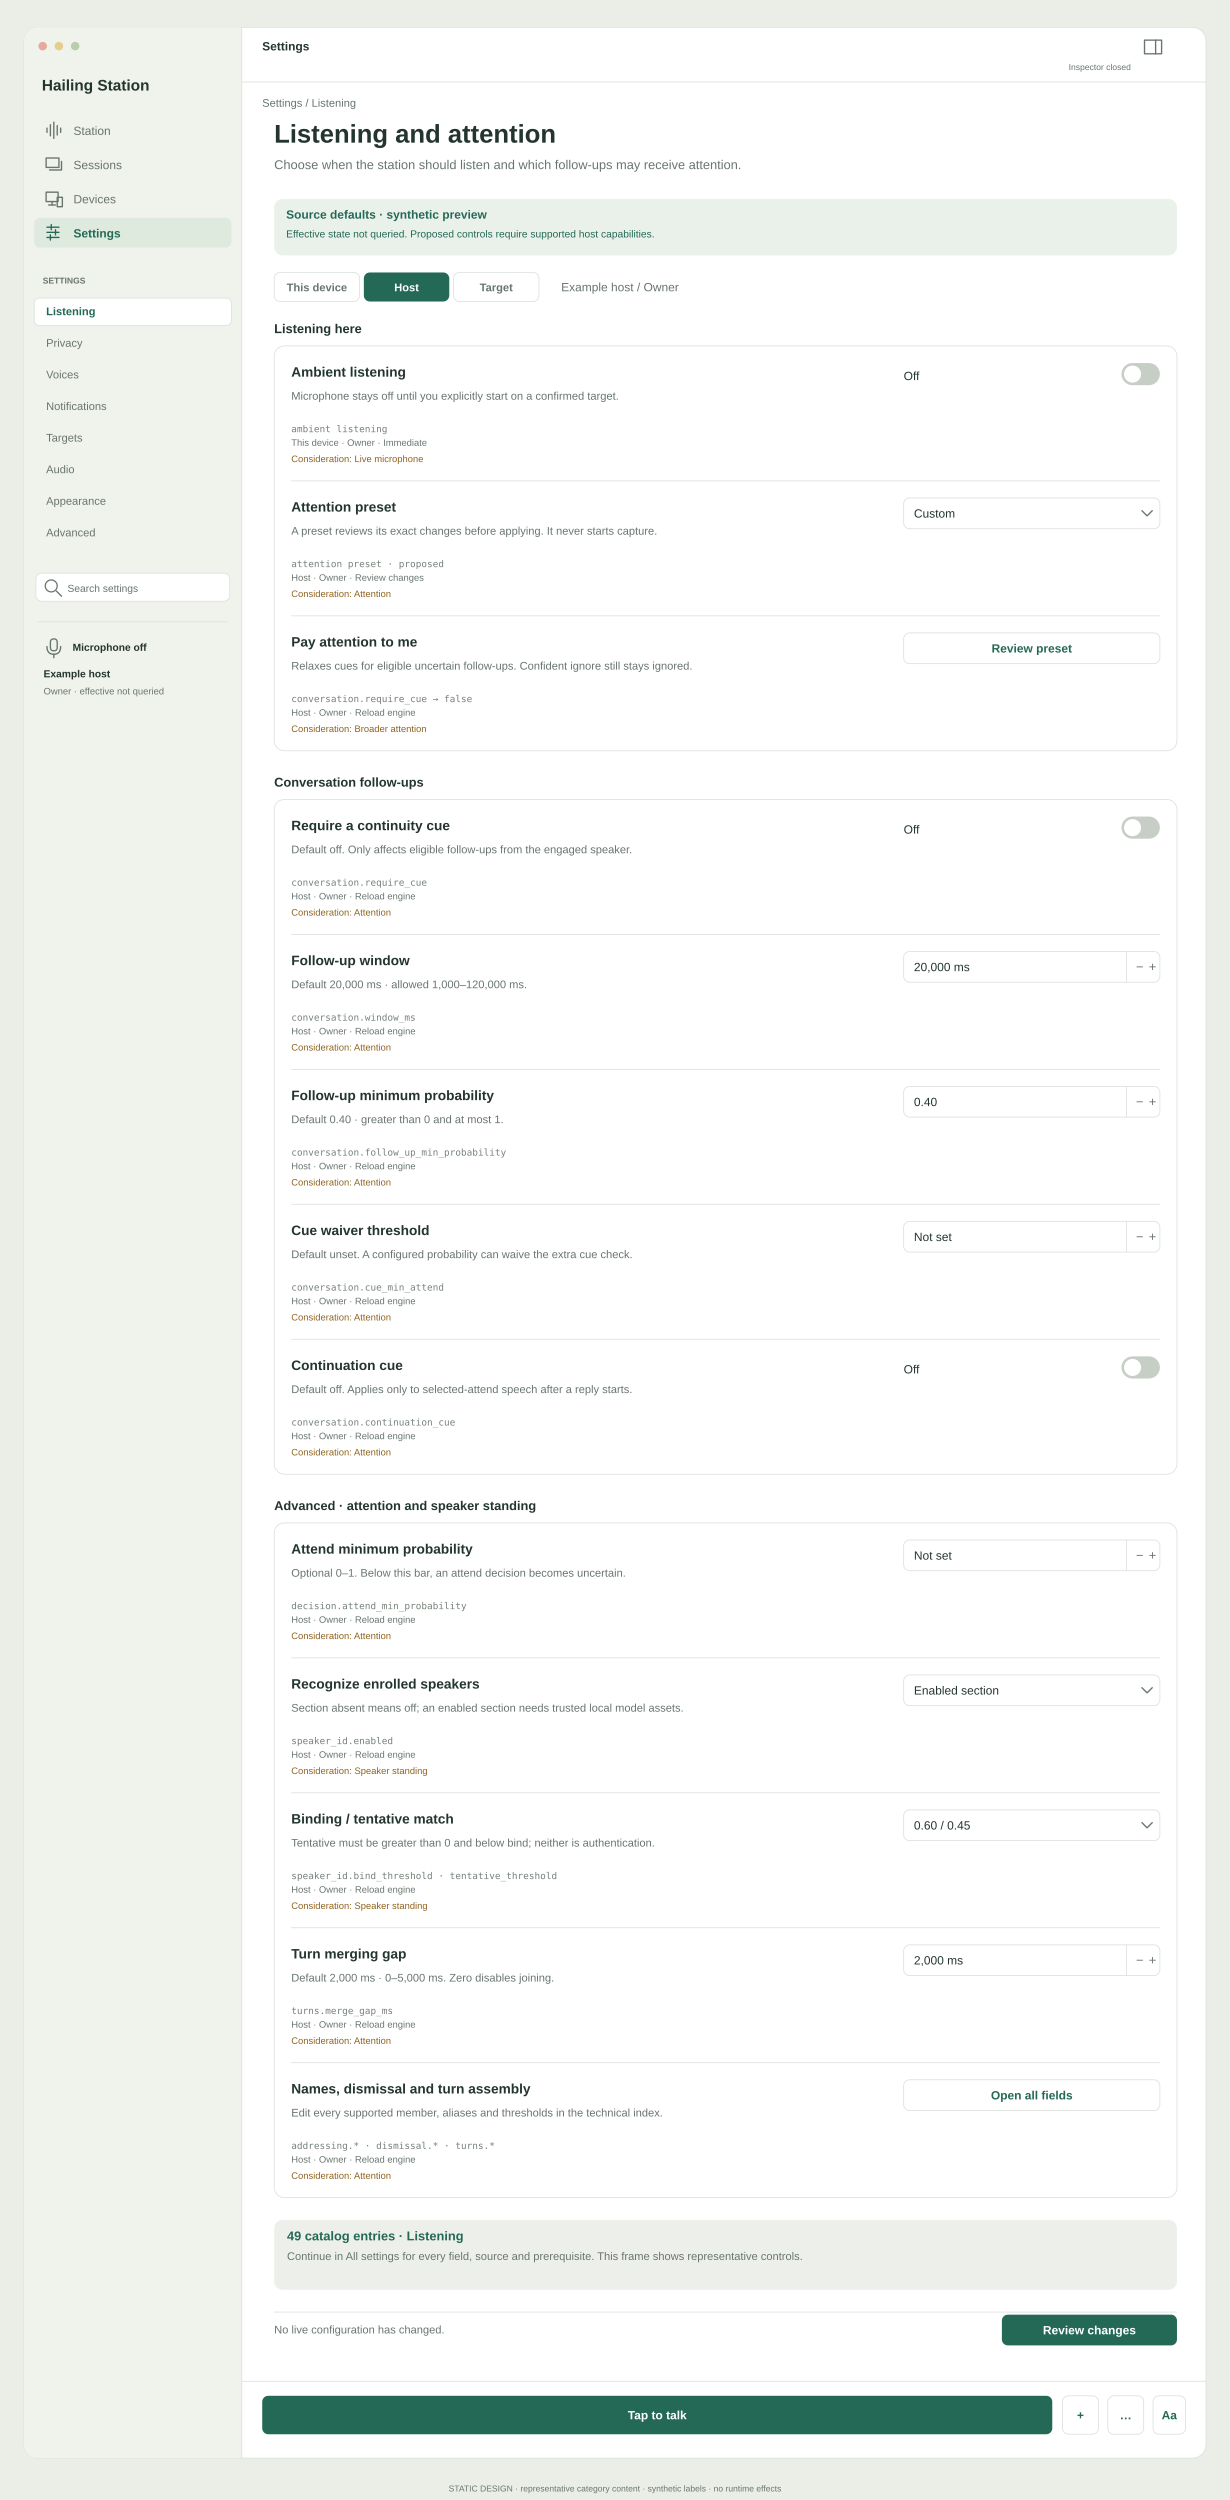
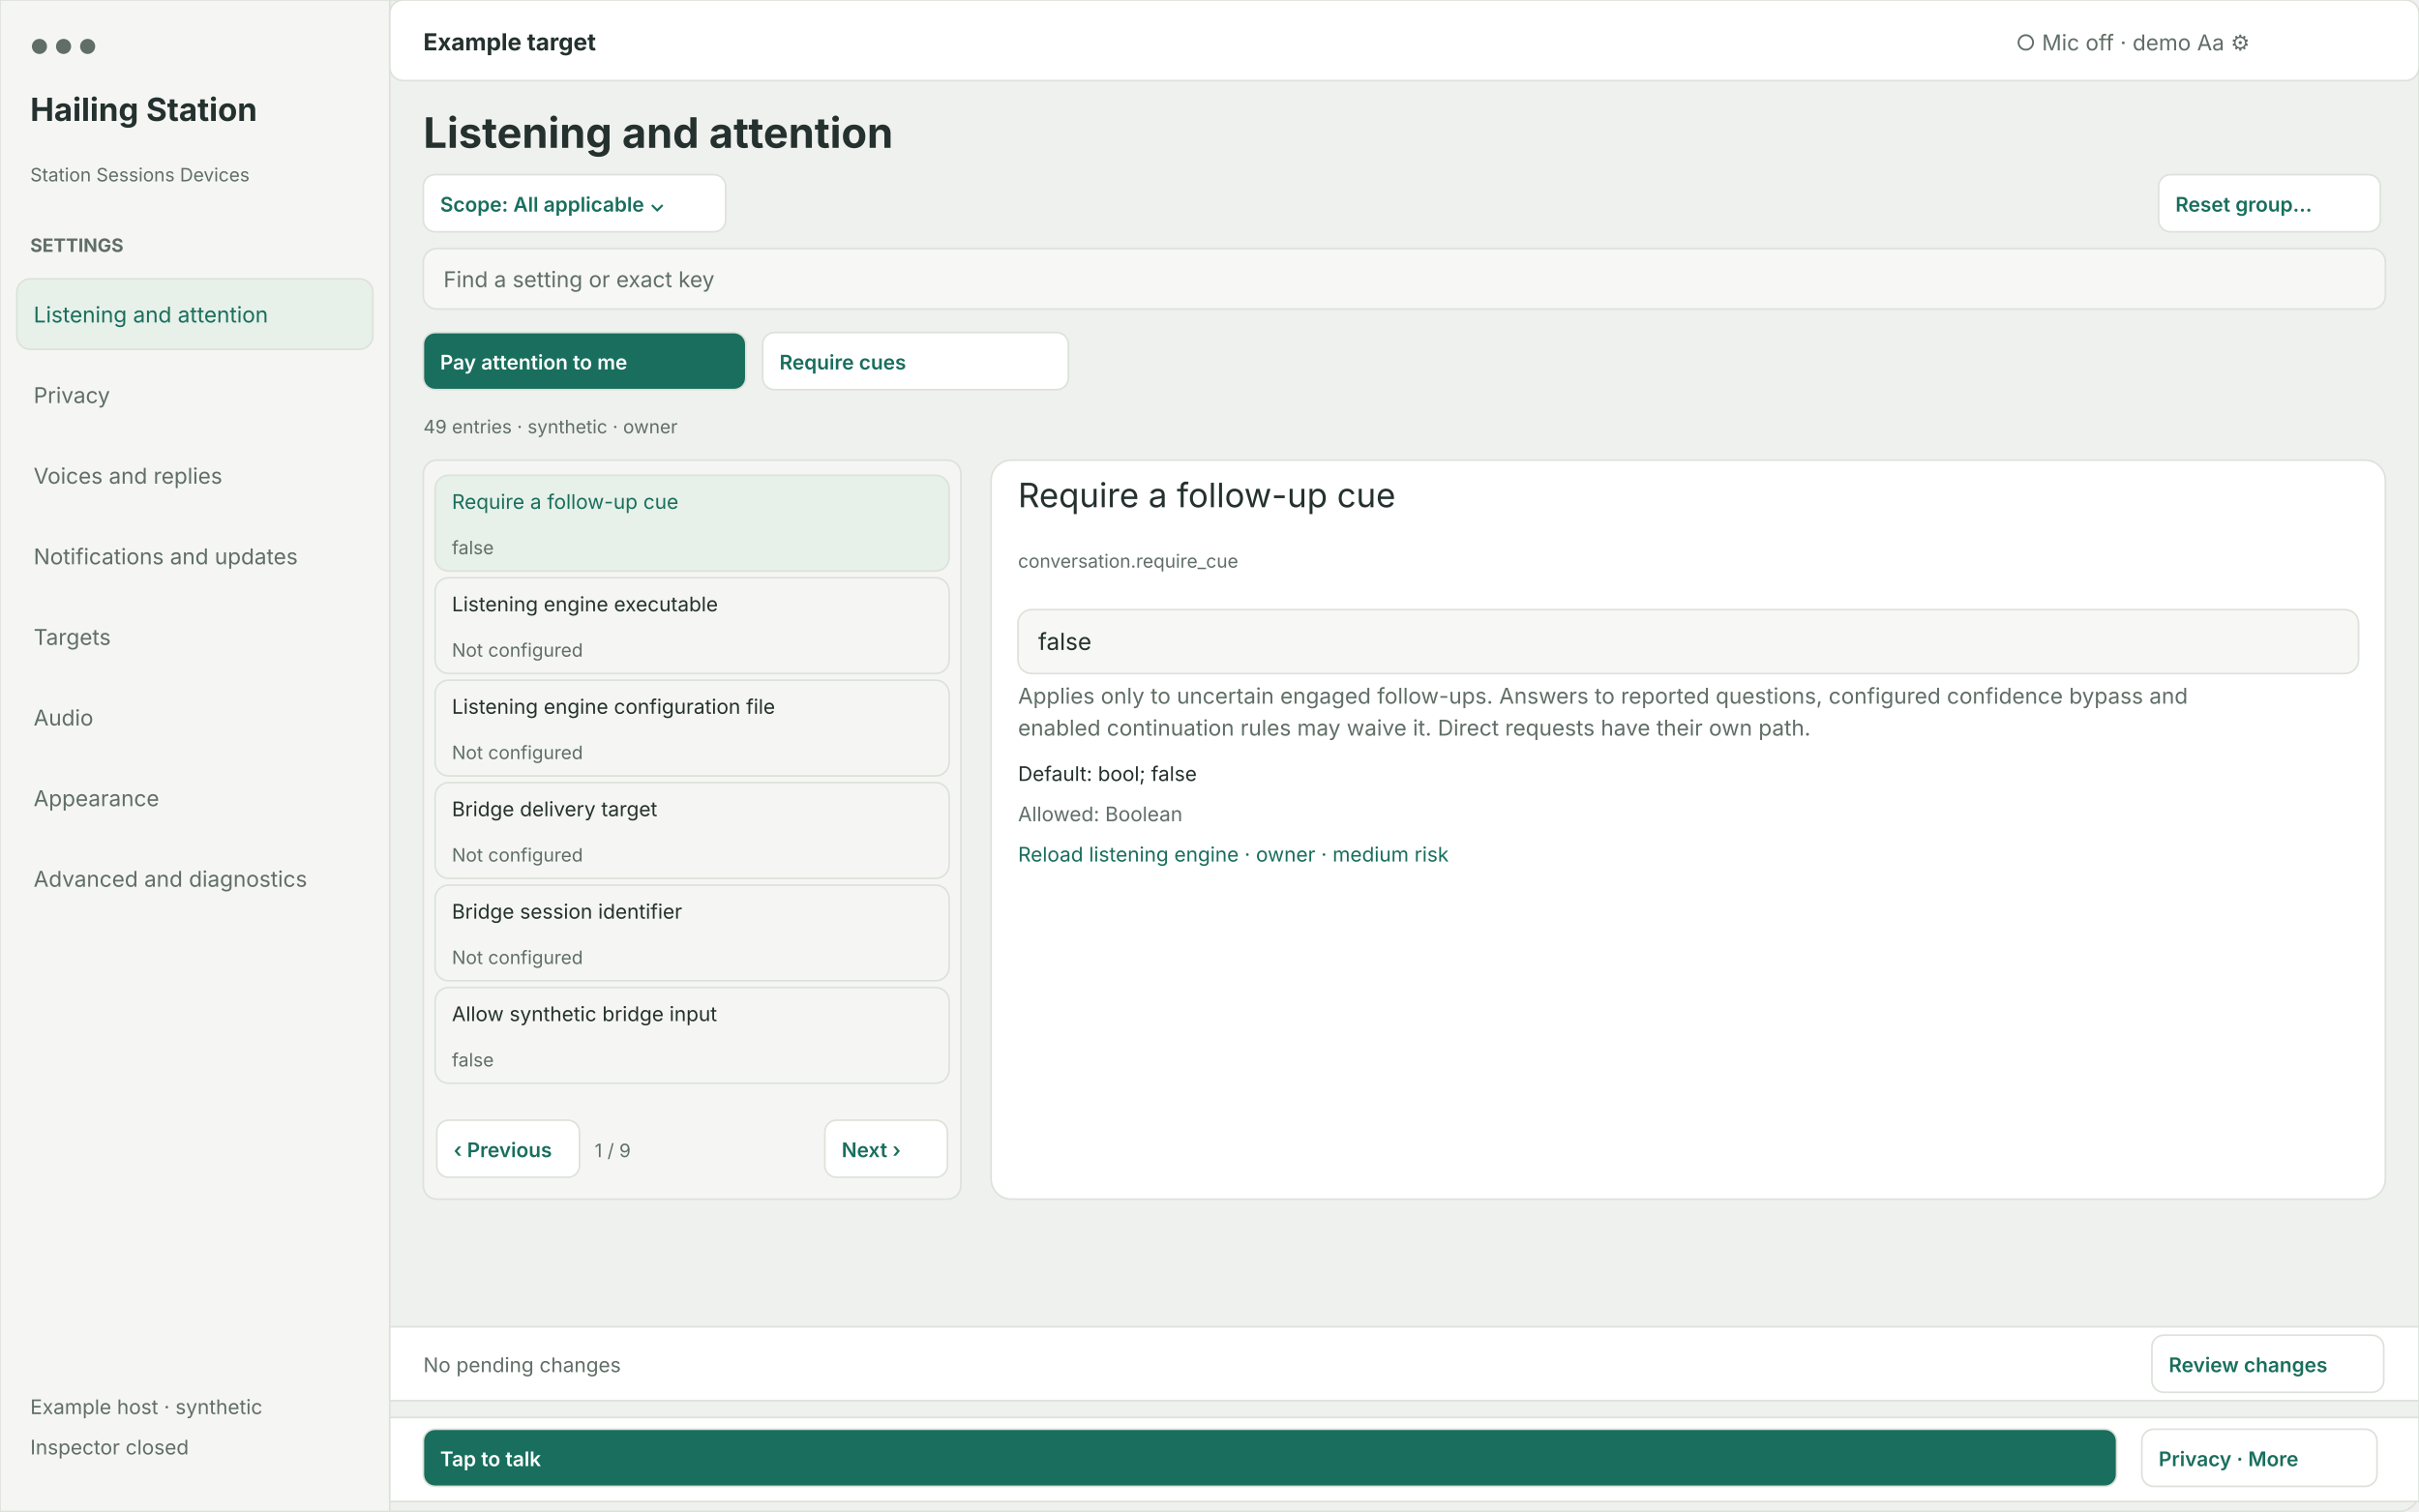
- <svg xmlns="http://www.w3.org/2000/svg" width="1440" height="2927" viewBox="0 0 1440 2927" role="img" aria-labelledby="title desc">
-   <g font-family="-apple-system, BlinkMacSystemFont, SF Pro Text, Helvetica Neue, Arial, sans-serif">
-     <rect x="0" y="0" width="1440" height="2927" rx="0" fill="#EAEEE7" />
-     <rect x="28" y="32" width="1384" height="2846" rx="16" fill="#FFFFFF" stroke="#DCE2DB" stroke-width="1" />
-     <rect x="28" y="32" width="255" height="2846" rx="16" fill="#F0F2EC" />
-     <rect x="269" y="32" width="14" height="2846" rx="0" fill="#F0F2EC" />
-     <path d="M283 32L283 2878" stroke="#DCE2DB" />
-     <circle cx="50" cy="54" r="5" fill="#E8A99D" />
-     <circle cx="69" cy="54" r="5" fill="#E7CE8E" />
-     <circle cx="88" cy="54" r="5" fill="#B9CEAF" />
-     <text x="307" y="59" font-size="14" fill="#23352E" font-weight="600">Settings</text>
-     <path d="M1340 47H1360V63H1340Z" fill="none" stroke="#68756E" stroke-width="1.6" stroke-linecap="round" stroke-linejoin="round" />
-     <path d="M1353 47V63" fill="none" stroke="#68756E" stroke-width="1.6" stroke-linecap="round" stroke-linejoin="round" />
-     <text x="1324" y="82" font-size="10" fill="#68756E" font-weight="400" text-anchor="end">Inspector closed</text>
-     <path d="M283 96H1412" stroke="#DCE2DB" />
-     <text x="307" y="125" font-size="13" fill="#68756E" font-weight="400">Settings  /  Listening</text>
-     <text x="49" y="106" font-size="18" fill="#23352E" font-weight="650">Hailing Station</text>
-     <path d="M55 150V155" fill="none" stroke="#68756E" stroke-width="1.6" stroke-linecap="round" stroke-linejoin="round" />
-     <path d="M59 146V159" fill="none" stroke="#68756E" stroke-width="1.6" stroke-linecap="round" stroke-linejoin="round" />
-     <path d="M63 143V162" fill="none" stroke="#68756E" stroke-width="1.6" stroke-linecap="round" stroke-linejoin="round" />
-     <path d="M67 147V158" fill="none" stroke="#68756E" stroke-width="1.6" stroke-linecap="round" stroke-linejoin="round" />
-     <path d="M71 150V155" fill="none" stroke="#68756E" stroke-width="1.6" stroke-linecap="round" stroke-linejoin="round" />
-     <text x="86" y="158" font-size="14" fill="#68756E" font-weight="400">Station</text>
-     <path d="M54 185H69V196H54Z" fill="none" stroke="#68756E" stroke-width="1.6" stroke-linecap="round" stroke-linejoin="round" />
-     <path d="M58 199H72V189" fill="none" stroke="#68756E" stroke-width="1.6" stroke-linecap="round" stroke-linejoin="round" />
-     <text x="86" y="198" font-size="14" fill="#68756E" font-weight="400">Sessions</text>
-     <path d="M54 225H68V236H54Z" fill="none" stroke="#68756E" stroke-width="1.6" stroke-linecap="round" stroke-linejoin="round" />
-     <path d="M61 236V240" fill="none" stroke="#68756E" stroke-width="1.6" stroke-linecap="round" stroke-linejoin="round" />
-     <path d="M57 240H65" fill="none" stroke="#68756E" stroke-width="1.6" stroke-linecap="round" stroke-linejoin="round" />
-     <path d="M67 231H73V242H67Z" fill="none" stroke="#68756E" stroke-width="1.6" stroke-linecap="round" stroke-linejoin="round" />
-     <text x="86" y="238" font-size="14" fill="#68756E" font-weight="400">Devices</text>
-     <rect x="40" y="255" width="231" height="35" rx="7" fill="#DFEADF" />
-     <path d="M55 266H69" fill="none" stroke="#246956" stroke-width="1.6" stroke-linecap="round" stroke-linejoin="round" />
-     <path d="M55 272H69" fill="none" stroke="#246956" stroke-width="1.6" stroke-linecap="round" stroke-linejoin="round" />
-     <path d="M55 278H69" fill="none" stroke="#246956" stroke-width="1.6" stroke-linecap="round" stroke-linejoin="round" />
-     <path d="M60 263V269" fill="none" stroke="#246956" stroke-width="1.6" stroke-linecap="round" stroke-linejoin="round" />
-     <path d="M65 269V275" fill="none" stroke="#246956" stroke-width="1.6" stroke-linecap="round" stroke-linejoin="round" />
-     <path d="M59 275V281" fill="none" stroke="#246956" stroke-width="1.6" stroke-linecap="round" stroke-linejoin="round" />
-     <text x="86" y="278" font-size="14" fill="#246956" font-weight="600">Settings</text>
-     <text x="50" y="332" font-size="10" fill="#68756E" font-weight="650">SETTINGS</text>
-     <rect x="40" y="349" width="231" height="32" rx="6" fill="#FFFFFF" stroke="#DCE2DB" stroke-width="1" />
-     <text x="54" y="369" font-size="13" fill="#246956" font-weight="600">Listening</text>
-     <text x="54" y="406" font-size="13" fill="#68756E" font-weight="400">Privacy</text>
-     <text x="54" y="443" font-size="13" fill="#68756E" font-weight="400">Voices</text>
-     <text x="54" y="480" font-size="13" fill="#68756E" font-weight="400">Notifications</text>
-     <text x="54" y="517" font-size="13" fill="#68756E" font-weight="400">Targets</text>
-     <text x="54" y="554" font-size="13" fill="#68756E" font-weight="400">Audio</text>
-     <text x="54" y="591" font-size="13" fill="#68756E" font-weight="400">Appearance</text>
-     <text x="54" y="628" font-size="13" fill="#68756E" font-weight="400">Advanced</text>
-     <rect x="42" y="671" width="227" height="33" rx="7" fill="#FFFFFF" stroke="#DCE2DB" stroke-width="1" />
-     <circle cx="60" cy="686" r="7" fill="none" stroke="#68756E" stroke-width="1.5" />
-     <path d="M66 692L72 698" fill="none" stroke="#68756E" stroke-width="1.6" stroke-linecap="round" stroke-linejoin="round" />
-     <text x="79" y="693" font-size="12" fill="#68756E" font-weight="400">Search settings</text>
-     <path d="M44 728H267" stroke="#DCE2DB" />
-     <path d="M59 752Q59 748 63 748Q67 748 67 752V758Q67 762 63 762Q59 762 59 758Z" fill="none" stroke="#68756E" stroke-width="1.6" stroke-linecap="round" stroke-linejoin="round" />
-     <path d="M55 757Q55 766 63 766Q71 766 71 757" fill="none" stroke="#68756E" stroke-width="1.6" stroke-linecap="round" stroke-linejoin="round" />
-     <path d="M63 766V770" fill="none" stroke="#68756E" stroke-width="1.6" stroke-linecap="round" stroke-linejoin="round" />
-     <text x="85" y="762" font-size="12" fill="#23352E" font-weight="550">Microphone off</text>
-     <text x="51" y="793" font-size="12" fill="#23352E" font-weight="600">Example host</text>
-     <text x="51" y="813" font-size="11" fill="#68756E" font-weight="400">Owner · effective not queried</text>
-     <path d="M283 2788H1412" stroke="#DCE2DB" />
-     <rect x="307" y="2805" width="925" height="45" rx="7" fill="#246956" />
-     <text x="769.5" y="2832.5" font-size="14" fill="#FFFFFF" font-weight="550" text-anchor="middle">Tap to talk</text>
-     <rect x="1244" y="2805" width="42" height="45" rx="7" fill="#FFFFFF" stroke="#DCE2DB" stroke-width="1" />
-     <text x="1265.0" y="2832.5" font-size="14" fill="#246956" font-weight="550" text-anchor="middle">+</text>
-     <rect x="1297" y="2805" width="42" height="45" rx="7" fill="#FFFFFF" stroke="#DCE2DB" stroke-width="1" />
-     <text x="1318.0" y="2832.5" font-size="14" fill="#246956" font-weight="550" text-anchor="middle">…</text>
-     <rect x="1350" y="2805" width="38" height="45" rx="7" fill="#FFFFFF" stroke="#DCE2DB" stroke-width="1" />
-     <text x="1369.0" y="2832.5" font-size="14" fill="#246956" font-weight="550" text-anchor="middle">Aa</text>
-     <text x="321" y="167" font-size="30" fill="#23352E" font-weight="650">Listening and attention</text>
-     <text x="321" y="198" font-size="15" fill="#68756E" font-weight="400">Choose when the station should listen and which follow-ups may receive attention.</text>
-     <rect x="321" y="233" width="1057" height="66" rx="10" fill="#EAF1EB" />
-     <text x="335" y="256" font-size="14" fill="#246956" font-weight="600">Source defaults · synthetic preview</text>
-     <text x="335" y="278" font-size="12" fill="#246956" font-weight="400">Effective state not queried. Proposed controls require supported host capabilities.</text>
-     <rect x="321" y="319" width="100" height="34" rx="7" fill="#FFFFFF" stroke="#DCE2DB" stroke-width="1" />
-     <text x="371" y="341" font-size="13" fill="#68756E" font-weight="550" text-anchor="middle">This device</text>
-     <rect x="426" y="319" width="100" height="34" rx="7" fill="#246956" />
-     <text x="476" y="341" font-size="13" fill="#FFFFFF" font-weight="550" text-anchor="middle">Host</text>
-     <rect x="531" y="319" width="100" height="34" rx="7" fill="#FFFFFF" stroke="#DCE2DB" stroke-width="1" />
-     <text x="581" y="341" font-size="13" fill="#68756E" font-weight="550" text-anchor="middle">Target</text>
-     <text x="657" y="341" font-size="14" fill="#68756E" font-weight="400">Example host  /  Owner</text>
-     <text x="321" y="390" font-size="15" fill="#23352E" font-weight="650">Listening here</text>
-     <rect x="321" y="405" width="1057" height="474" rx="12" fill="#FFFFFF" stroke="#DCE2DB" stroke-width="1" />
-     <text x="341" y="441" font-size="16" fill="#23352E" font-weight="550">Ambient listening</text>
-     <text x="341" y="468" font-size="13" fill="#68756E" font-weight="400">Microphone stays off until you explicitly start on a confirmed target.</text>
-     <text x="1058" y="445" font-size="14" fill="#23352E" font-weight="400">Off</text>
-     <rect x="1313" y="425" width="45" height="26" rx="13" fill="#C7CEC6" />
-     <circle cx="1326" cy="438" r="10" fill="#FFFFFF" />
-     <text x="341" y="506" font-size="11" fill="#758178" font-weight="400" font-family="ui-monospace, SFMono-Regular, Menlo, monospace">ambient listening</text>
-     <text x="341" y="522" font-size="11" fill="#68756E" font-weight="400">This device · Owner · Immediate</text>
-     <text x="341" y="541" font-size="11" fill="#8E621F" font-weight="400">Consideration: Live microphone</text>
-     <path d="M341 563H1358" stroke="#DCE2DB" />
-     <text x="341" y="599" font-size="16" fill="#23352E" font-weight="550">Attention preset</text>
-     <text x="341" y="626" font-size="13" fill="#68756E" font-weight="400">A preset reviews its exact changes before applying. It never starts capture.</text>
-     <rect x="1058" y="583" width="300" height="36" rx="7" fill="#FFFFFF" stroke="#DCE2DB" stroke-width="1" />
-     <text x="1070" y="606" font-size="14" fill="#23352E" font-weight="500">Custom</text>
-     <path d="M1337 598L1343 604L1349 598" fill="none" stroke="#68756E" stroke-width="1.6" stroke-linecap="round" stroke-linejoin="round" />
-     <text x="341" y="664" font-size="11" fill="#758178" font-weight="400" font-family="ui-monospace, SFMono-Regular, Menlo, monospace">attention preset · proposed</text>
-     <text x="341" y="680" font-size="11" fill="#68756E" font-weight="400">Host · Owner · Review changes</text>
-     <text x="341" y="699" font-size="11" fill="#8E621F" font-weight="400">Consideration: Attention</text>
-     <path d="M341 721H1358" stroke="#DCE2DB" />
-     <text x="341" y="757" font-size="16" fill="#23352E" font-weight="550">Pay attention to me</text>
-     <text x="341" y="784" font-size="13" fill="#68756E" font-weight="400">Relaxes cues for eligible uncertain follow-ups. Confident ignore still stays ignored.</text>
-     <rect x="1058" y="741" width="300" height="36" rx="7" fill="#FFFFFF" stroke="#DCE2DB" stroke-width="1" />
-     <text x="1208.0" y="764.0" font-size="14" fill="#246956" font-weight="550" text-anchor="middle">Review preset</text>
-     <text x="341" y="822" font-size="11" fill="#758178" font-weight="400" font-family="ui-monospace, SFMono-Regular, Menlo, monospace">conversation.require_cue → false</text>
-     <text x="341" y="838" font-size="11" fill="#68756E" font-weight="400">Host · Owner · Reload engine</text>
-     <text x="341" y="857" font-size="11" fill="#8E621F" font-weight="400">Consideration: Broader attention</text>
-     <text x="321" y="921" font-size="15" fill="#23352E" font-weight="650">Conversation follow-ups</text>
-     <rect x="321" y="936" width="1057" height="790" rx="12" fill="#FFFFFF" stroke="#DCE2DB" stroke-width="1" />
-     <text x="341" y="972" font-size="16" fill="#23352E" font-weight="550">Require a continuity cue</text>
-     <text x="341" y="999" font-size="13" fill="#68756E" font-weight="400">Default off. Only affects eligible follow-ups from the engaged speaker.</text>
-     <text x="1058" y="976" font-size="14" fill="#23352E" font-weight="400">Off</text>
-     <rect x="1313" y="956" width="45" height="26" rx="13" fill="#C7CEC6" />
-     <circle cx="1326" cy="969" r="10" fill="#FFFFFF" />
-     <text x="341" y="1037" font-size="11" fill="#758178" font-weight="400" font-family="ui-monospace, SFMono-Regular, Menlo, monospace">conversation.require_cue</text>
-     <text x="341" y="1053" font-size="11" fill="#68756E" font-weight="400">Host · Owner · Reload engine</text>
-     <text x="341" y="1072" font-size="11" fill="#8E621F" font-weight="400">Consideration: Attention</text>
-     <path d="M341 1094H1358" stroke="#DCE2DB" />
-     <text x="341" y="1130" font-size="16" fill="#23352E" font-weight="550">Follow-up window</text>
-     <text x="341" y="1157" font-size="13" fill="#68756E" font-weight="400">Default 20,000 ms · allowed 1,000–120,000 ms.</text>
-     <rect x="1058" y="1114" width="300" height="36" rx="7" fill="#FFFFFF" stroke="#DCE2DB" stroke-width="1" />
-     <text x="1070" y="1137" font-size="14" fill="#23352E" font-weight="500">20,000 ms</text>
-     <path d="M1319 1114L1319 1150" stroke="#DCE2DB" />
-     <text x="1330" y="1137" font-size="15" fill="#68756E" font-weight="400">−</text>
-     <text x="1345" y="1137" font-size="15" fill="#68756E" font-weight="400">+</text>
-     <text x="341" y="1195" font-size="11" fill="#758178" font-weight="400" font-family="ui-monospace, SFMono-Regular, Menlo, monospace">conversation.window_ms</text>
-     <text x="341" y="1211" font-size="11" fill="#68756E" font-weight="400">Host · Owner · Reload engine</text>
-     <text x="341" y="1230" font-size="11" fill="#8E621F" font-weight="400">Consideration: Attention</text>
-     <path d="M341 1252H1358" stroke="#DCE2DB" />
-     <text x="341" y="1288" font-size="16" fill="#23352E" font-weight="550">Follow-up minimum probability</text>
-     <text x="341" y="1315" font-size="13" fill="#68756E" font-weight="400">Default 0.40 · greater than 0 and at most 1.</text>
-     <rect x="1058" y="1272" width="300" height="36" rx="7" fill="#FFFFFF" stroke="#DCE2DB" stroke-width="1" />
-     <text x="1070" y="1295" font-size="14" fill="#23352E" font-weight="500">0.40</text>
-     <path d="M1319 1272L1319 1308" stroke="#DCE2DB" />
-     <text x="1330" y="1295" font-size="15" fill="#68756E" font-weight="400">−</text>
-     <text x="1345" y="1295" font-size="15" fill="#68756E" font-weight="400">+</text>
-     <text x="341" y="1353" font-size="11" fill="#758178" font-weight="400" font-family="ui-monospace, SFMono-Regular, Menlo, monospace">conversation.follow_up_min_probability</text>
-     <text x="341" y="1369" font-size="11" fill="#68756E" font-weight="400">Host · Owner · Reload engine</text>
-     <text x="341" y="1388" font-size="11" fill="#8E621F" font-weight="400">Consideration: Attention</text>
-     <path d="M341 1410H1358" stroke="#DCE2DB" />
-     <text x="341" y="1446" font-size="16" fill="#23352E" font-weight="550">Cue waiver threshold</text>
-     <text x="341" y="1473" font-size="13" fill="#68756E" font-weight="400">Default unset. A configured probability can waive the extra cue check.</text>
-     <rect x="1058" y="1430" width="300" height="36" rx="7" fill="#FFFFFF" stroke="#DCE2DB" stroke-width="1" />
-     <text x="1070" y="1453" font-size="14" fill="#23352E" font-weight="500">Not set</text>
-     <path d="M1319 1430L1319 1466" stroke="#DCE2DB" />
-     <text x="1330" y="1453" font-size="15" fill="#68756E" font-weight="400">−</text>
-     <text x="1345" y="1453" font-size="15" fill="#68756E" font-weight="400">+</text>
-     <text x="341" y="1511" font-size="11" fill="#758178" font-weight="400" font-family="ui-monospace, SFMono-Regular, Menlo, monospace">conversation.cue_min_attend</text>
-     <text x="341" y="1527" font-size="11" fill="#68756E" font-weight="400">Host · Owner · Reload engine</text>
-     <text x="341" y="1546" font-size="11" fill="#8E621F" font-weight="400">Consideration: Attention</text>
-     <path d="M341 1568H1358" stroke="#DCE2DB" />
-     <text x="341" y="1604" font-size="16" fill="#23352E" font-weight="550">Continuation cue</text>
-     <text x="341" y="1631" font-size="13" fill="#68756E" font-weight="400">Default off. Applies only to selected-attend speech after a reply starts.</text>
-     <text x="1058" y="1608" font-size="14" fill="#23352E" font-weight="400">Off</text>
-     <rect x="1313" y="1588" width="45" height="26" rx="13" fill="#C7CEC6" />
-     <circle cx="1326" cy="1601" r="10" fill="#FFFFFF" />
-     <text x="341" y="1669" font-size="11" fill="#758178" font-weight="400" font-family="ui-monospace, SFMono-Regular, Menlo, monospace">conversation.continuation_cue</text>
-     <text x="341" y="1685" font-size="11" fill="#68756E" font-weight="400">Host · Owner · Reload engine</text>
-     <text x="341" y="1704" font-size="11" fill="#8E621F" font-weight="400">Consideration: Attention</text>
-     <text x="321" y="1768" font-size="15" fill="#23352E" font-weight="650">Advanced · attention and speaker standing</text>
-     <rect x="321" y="1783" width="1057" height="790" rx="12" fill="#FFFFFF" stroke="#DCE2DB" stroke-width="1" />
-     <text x="341" y="1819" font-size="16" fill="#23352E" font-weight="550">Attend minimum probability</text>
-     <text x="341" y="1846" font-size="13" fill="#68756E" font-weight="400">Optional 0–1. Below this bar, an attend decision becomes uncertain.</text>
-     <rect x="1058" y="1803" width="300" height="36" rx="7" fill="#FFFFFF" stroke="#DCE2DB" stroke-width="1" />
-     <text x="1070" y="1826" font-size="14" fill="#23352E" font-weight="500">Not set</text>
-     <path d="M1319 1803L1319 1839" stroke="#DCE2DB" />
-     <text x="1330" y="1826" font-size="15" fill="#68756E" font-weight="400">−</text>
-     <text x="1345" y="1826" font-size="15" fill="#68756E" font-weight="400">+</text>
-     <text x="341" y="1884" font-size="11" fill="#758178" font-weight="400" font-family="ui-monospace, SFMono-Regular, Menlo, monospace">decision.attend_min_probability</text>
-     <text x="341" y="1900" font-size="11" fill="#68756E" font-weight="400">Host · Owner · Reload engine</text>
-     <text x="341" y="1919" font-size="11" fill="#8E621F" font-weight="400">Consideration: Attention</text>
-     <path d="M341 1941H1358" stroke="#DCE2DB" />
-     <text x="341" y="1977" font-size="16" fill="#23352E" font-weight="550">Recognize enrolled speakers</text>
-     <text x="341" y="2004" font-size="13" fill="#68756E" font-weight="400">Section absent means off; an enabled section needs trusted local model assets.</text>
-     <rect x="1058" y="1961" width="300" height="36" rx="7" fill="#FFFFFF" stroke="#DCE2DB" stroke-width="1" />
-     <text x="1070" y="1984" font-size="14" fill="#23352E" font-weight="500">Enabled section</text>
-     <path d="M1337 1976L1343 1982L1349 1976" fill="none" stroke="#68756E" stroke-width="1.6" stroke-linecap="round" stroke-linejoin="round" />
-     <text x="341" y="2042" font-size="11" fill="#758178" font-weight="400" font-family="ui-monospace, SFMono-Regular, Menlo, monospace">speaker_id.enabled</text>
-     <text x="341" y="2058" font-size="11" fill="#68756E" font-weight="400">Host · Owner · Reload engine</text>
-     <text x="341" y="2077" font-size="11" fill="#8E621F" font-weight="400">Consideration: Speaker standing</text>
-     <path d="M341 2099H1358" stroke="#DCE2DB" />
-     <text x="341" y="2135" font-size="16" fill="#23352E" font-weight="550">Binding / tentative match</text>
-     <text x="341" y="2162" font-size="13" fill="#68756E" font-weight="400">Tentative must be greater than 0 and below bind; neither is authentication.</text>
-     <rect x="1058" y="2119" width="300" height="36" rx="7" fill="#FFFFFF" stroke="#DCE2DB" stroke-width="1" />
-     <text x="1070" y="2142" font-size="14" fill="#23352E" font-weight="500">0.60 / 0.45</text>
-     <path d="M1337 2134L1343 2140L1349 2134" fill="none" stroke="#68756E" stroke-width="1.6" stroke-linecap="round" stroke-linejoin="round" />
-     <text x="341" y="2200" font-size="11" fill="#758178" font-weight="400" font-family="ui-monospace, SFMono-Regular, Menlo, monospace">speaker_id.bind_threshold · tentative_threshold</text>
-     <text x="341" y="2216" font-size="11" fill="#68756E" font-weight="400">Host · Owner · Reload engine</text>
-     <text x="341" y="2235" font-size="11" fill="#8E621F" font-weight="400">Consideration: Speaker standing</text>
-     <path d="M341 2257H1358" stroke="#DCE2DB" />
-     <text x="341" y="2293" font-size="16" fill="#23352E" font-weight="550">Turn merging gap</text>
-     <text x="341" y="2320" font-size="13" fill="#68756E" font-weight="400">Default 2,000 ms · 0–5,000 ms. Zero disables joining.</text>
-     <rect x="1058" y="2277" width="300" height="36" rx="7" fill="#FFFFFF" stroke="#DCE2DB" stroke-width="1" />
-     <text x="1070" y="2300" font-size="14" fill="#23352E" font-weight="500">2,000 ms</text>
-     <path d="M1319 2277L1319 2313" stroke="#DCE2DB" />
-     <text x="1330" y="2300" font-size="15" fill="#68756E" font-weight="400">−</text>
-     <text x="1345" y="2300" font-size="15" fill="#68756E" font-weight="400">+</text>
-     <text x="341" y="2358" font-size="11" fill="#758178" font-weight="400" font-family="ui-monospace, SFMono-Regular, Menlo, monospace">turns.merge_gap_ms</text>
-     <text x="341" y="2374" font-size="11" fill="#68756E" font-weight="400">Host · Owner · Reload engine</text>
-     <text x="341" y="2393" font-size="11" fill="#8E621F" font-weight="400">Consideration: Attention</text>
-     <path d="M341 2415H1358" stroke="#DCE2DB" />
-     <text x="341" y="2451" font-size="16" fill="#23352E" font-weight="550">Names, dismissal and turn assembly</text>
-     <text x="341" y="2478" font-size="13" fill="#68756E" font-weight="400">Edit every supported member, aliases and thresholds in the technical index.</text>
-     <rect x="1058" y="2435" width="300" height="36" rx="7" fill="#FFFFFF" stroke="#DCE2DB" stroke-width="1" />
-     <text x="1208.0" y="2458.0" font-size="14" fill="#246956" font-weight="550" text-anchor="middle">Open all fields</text>
-     <text x="341" y="2516" font-size="11" fill="#758178" font-weight="400" font-family="ui-monospace, SFMono-Regular, Menlo, monospace">addressing.* · dismissal.* · turns.*</text>
-     <text x="341" y="2532" font-size="11" fill="#68756E" font-weight="400">Host · Owner · Reload engine</text>
-     <text x="341" y="2551" font-size="11" fill="#8E621F" font-weight="400">Consideration: Attention</text>
-     <rect x="321" y="2599" width="1057" height="82" rx="10" fill="#EDF0EA" />
-     <text x="336" y="2623" font-size="15" fill="#246956" font-weight="600">49 catalog entries · Listening</text>
-     <text x="336" y="2646" font-size="13" fill="#68756E" font-weight="400">Continue in All settings for every field, source and prerequisite. This frame shows representative controls.</text>
-     <path d="M321 2707H1378" stroke="#DCE2DB" />
-     <text x="321" y="2732" font-size="13" fill="#68756E" font-weight="400">No live configuration has changed.</text>
-     <rect x="1173" y="2710" width="205" height="36" rx="7" fill="#246956" />
-     <text x="1275.5" y="2733.0" font-size="14" fill="#FFFFFF" font-weight="550" text-anchor="middle">Review changes</text>
-     <text x="720.0" y="2917" font-size="10" fill="#68756E" font-weight="400" text-anchor="middle">STATIC DESIGN · representative category content · synthetic labels · no runtime effects</text>
+ <svg xmlns="http://www.w3.org/2000/svg" width="1440" height="900" viewBox="0 0 1440 900" role="img" aria-labelledby="title desc">
+   <g font-family="-apple-system,BlinkMacSystemFont,Segoe UI,sans-serif">
+     <rect x="0" y="0" width="1440" height="900" rx="12" fill="#eff1ee" stroke="#dce2da" />
+     <rect x="0" y="0" width="232" height="900" rx="0" fill="#f5f6f3" stroke="#dce2da" />
+     <text x="18" y="32" font-size="12" fill="#606e67" font-weight="400">● ● ●</text>
+     <text x="18" y="72" font-size="19" fill="#24312e" font-weight="650">Hailing Station</text>
+     <text x="18" y="108" font-size="11" fill="#606e67" font-weight="400">Station     Sessions     Devices</text>
+     <text x="18" y="150" font-size="11" fill="#606e67" font-weight="650">SETTINGS</text>
+     <rect x="10" y="166" width="212" height="42" rx="8" fill="#e7f1e9" stroke="#dce2da" />
+     <text x="20" y="192" font-size="13" fill="#196e5d" font-weight="400">Listening and attention</text>
+     <text x="20" y="240" font-size="13" fill="#606e67" font-weight="400">Privacy</text>
+     <text x="20" y="288" font-size="13" fill="#606e67" font-weight="400">Voices and replies</text>
+     <text x="20" y="336" font-size="13" fill="#606e67" font-weight="400">Notifications and updates</text>
+     <text x="20" y="384" font-size="13" fill="#606e67" font-weight="400">Targets</text>
+     <text x="20" y="432" font-size="13" fill="#606e67" font-weight="400">Audio</text>
+     <text x="20" y="480" font-size="13" fill="#606e67" font-weight="400">Appearance</text>
+     <text x="20" y="528" font-size="13" fill="#606e67" font-weight="400">Advanced and diagnostics</text>
+     <text x="18" y="842" font-size="12" fill="#606e67" font-weight="400">Example host · synthetic</text>
+     <text x="18" y="866" font-size="12" fill="#606e67" font-weight="400">Inspector closed</text>
+     <rect x="232" y="0" width="1208" height="48" rx="8" fill="#fff" stroke="#dce2da" />
+     <text x="252" y="30" font-size="14" fill="#24312e" font-weight="650">Example target</text>
+     <text x="1200" y="30" font-size="13" fill="#606e67" font-weight="400">○ Mic off · demo    Aa   ⚙</text>
+     <text x="252" y="88" font-size="25" fill="#24312e" font-weight="650">Listening and attention</text>
+     <rect x="252" y="104" width="180" height="34" rx="7" fill="#fff" stroke="#dce2da" />
+     <text x="262" y="126" font-size="12" fill="#196e5d" font-weight="600">Scope: All applicable ⌄</text>
+     <rect x="1285" y="104" width="132" height="34" rx="7" fill="#fff" stroke="#dce2da" />
+     <text x="1295" y="126" font-size="12" fill="#196e5d" font-weight="600">Reset group…</text>
+     <rect x="252" y="148" width="1168" height="36" rx="8" fill="#f7f8f5" stroke="#dce2da" />
+     <text x="264" y="171" font-size="13" fill="#606e67" font-weight="400">Find a setting or exact key</text>
+     <rect x="252" y="198" width="192" height="34" rx="7" fill="#196e5d" stroke="#dce2da" />
+     <text x="262" y="220" font-size="12" fill="#fff" font-weight="600">Pay attention to me</text>
+     <rect x="454" y="198" width="182" height="34" rx="7" fill="#fff" stroke="#dce2da" />
+     <text x="464" y="220" font-size="12" fill="#196e5d" font-weight="600">Require cues</text>
+     <text x="252" y="258" font-size="11" fill="#606e67" font-weight="400">49 entries · synthetic · owner</text>
+     <rect x="252" y="274" width="320" height="440" rx="8" fill="#f5f6f3" stroke="#dce2da" />
+     <rect x="259" y="283" width="306" height="57" rx="8" fill="#e7f1e9" stroke="#dce2da" />
+     <text x="269" y="303" font-size="12" fill="#196e5d" font-weight="400">Require a follow-up cue</text>
+     <text x="269" y="330" font-size="11" fill="#606e67" font-weight="400">false</text>
+     <rect x="259" y="344" width="306" height="57" rx="8" fill="#f5f6f3" stroke="#dce2da" />
+     <text x="269" y="364" font-size="12" fill="#24312e" font-weight="400">Listening engine executable</text>
+     <text x="269" y="391" font-size="11" fill="#606e67" font-weight="400">Not configured</text>
+     <rect x="259" y="405" width="306" height="57" rx="8" fill="#f5f6f3" stroke="#dce2da" />
+     <text x="269" y="425" font-size="12" fill="#24312e" font-weight="400">Listening engine configuration file</text>
+     <text x="269" y="452" font-size="11" fill="#606e67" font-weight="400">Not configured</text>
+     <rect x="259" y="466" width="306" height="57" rx="8" fill="#f5f6f3" stroke="#dce2da" />
+     <text x="269" y="486" font-size="12" fill="#24312e" font-weight="400">Bridge delivery target</text>
+     <text x="269" y="513" font-size="11" fill="#606e67" font-weight="400">Not configured</text>
+     <rect x="259" y="527" width="306" height="57" rx="8" fill="#f5f6f3" stroke="#dce2da" />
+     <text x="269" y="547" font-size="12" fill="#24312e" font-weight="400">Bridge session identifier</text>
+     <text x="269" y="574" font-size="11" fill="#606e67" font-weight="400">Not configured</text>
+     <rect x="259" y="588" width="306" height="57" rx="8" fill="#f5f6f3" stroke="#dce2da" />
+     <text x="269" y="608" font-size="12" fill="#24312e" font-weight="400">Allow synthetic bridge input</text>
+     <text x="269" y="635" font-size="11" fill="#606e67" font-weight="400">false</text>
+     <rect x="260" y="667" width="85" height="34" rx="7" fill="#fff" stroke="#dce2da" />
+     <text x="270" y="689" font-size="12" fill="#196e5d" font-weight="600">‹ Previous</text>
+     <text x="354" y="689" font-size="11" fill="#606e67" font-weight="400">1 / 9</text>
+     <rect x="491" y="667" width="73" height="34" rx="7" fill="#fff" stroke="#dce2da" />
+     <text x="501" y="689" font-size="12" fill="#196e5d" font-weight="600">Next ›</text>
+     <rect x="590" y="274" width="830" height="440" rx="12" fill="#fff" stroke="#dce2da" />
+     <text x="606" y="302" font-size="20" fill="#24312e" font-weight="400">Require a follow-up cue</text>
+     <text x="606" y="338" font-size="11" fill="#606e67" font-weight="400">conversation.require_cue</text>
+     <rect x="606" y="363" width="798" height="38" rx="8" fill="#f7f8f5" stroke="#dce2da" />
+     <text x="618" y="387" font-size="14" fill="#24312e" font-weight="400">false</text>
+     <text x="606" y="419" font-size="13" fill="#606e67" font-weight="400">Applies only to uncertain engaged follow-ups. Answers to reported questions, configured confidence bypass and</text>
+     <text x="606" y="438" font-size="13" fill="#606e67" font-weight="400">enabled continuation rules may waive it. Direct requests have their own path.</text>
+     <text x="606" y="465" font-size="12" fill="#24312e" font-weight="400">Default: bool; false</text>
+     <text x="606" y="489" font-size="12" fill="#606e67" font-weight="400">Allowed: Boolean</text>
+     <text x="606" y="513" font-size="12" fill="#196e5d" font-weight="400">Reload listening engine · owner · medium risk</text>
+     <rect x="232" y="790" width="1208" height="44" rx="0" fill="#fff" stroke="#dce2da" />
+     <text x="252" y="817" font-size="12" fill="#606e67" font-weight="400">No pending changes</text>
+     <rect x="1281" y="795" width="138" height="34" rx="7" fill="#fff" stroke="#dce2da" />
+     <text x="1291" y="817" font-size="12" fill="#196e5d" font-weight="600">Review changes</text>
+     <rect x="232" y="844" width="1208" height="50" rx="0" fill="#fff" stroke="#dce2da" />
+     <rect x="252" y="851" width="1008" height="34" rx="7" fill="#196e5d" stroke="#dce2da" />
+     <text x="262" y="873" font-size="12" fill="#fff" font-weight="600">Tap to talk</text>
+     <rect x="1275" y="851" width="140" height="34" rx="7" fill="#fff" stroke="#dce2da" />
+     <text x="1285" y="873" font-size="12" fill="#196e5d" font-weight="600">Privacy · More</text>
  </g>
</svg>
